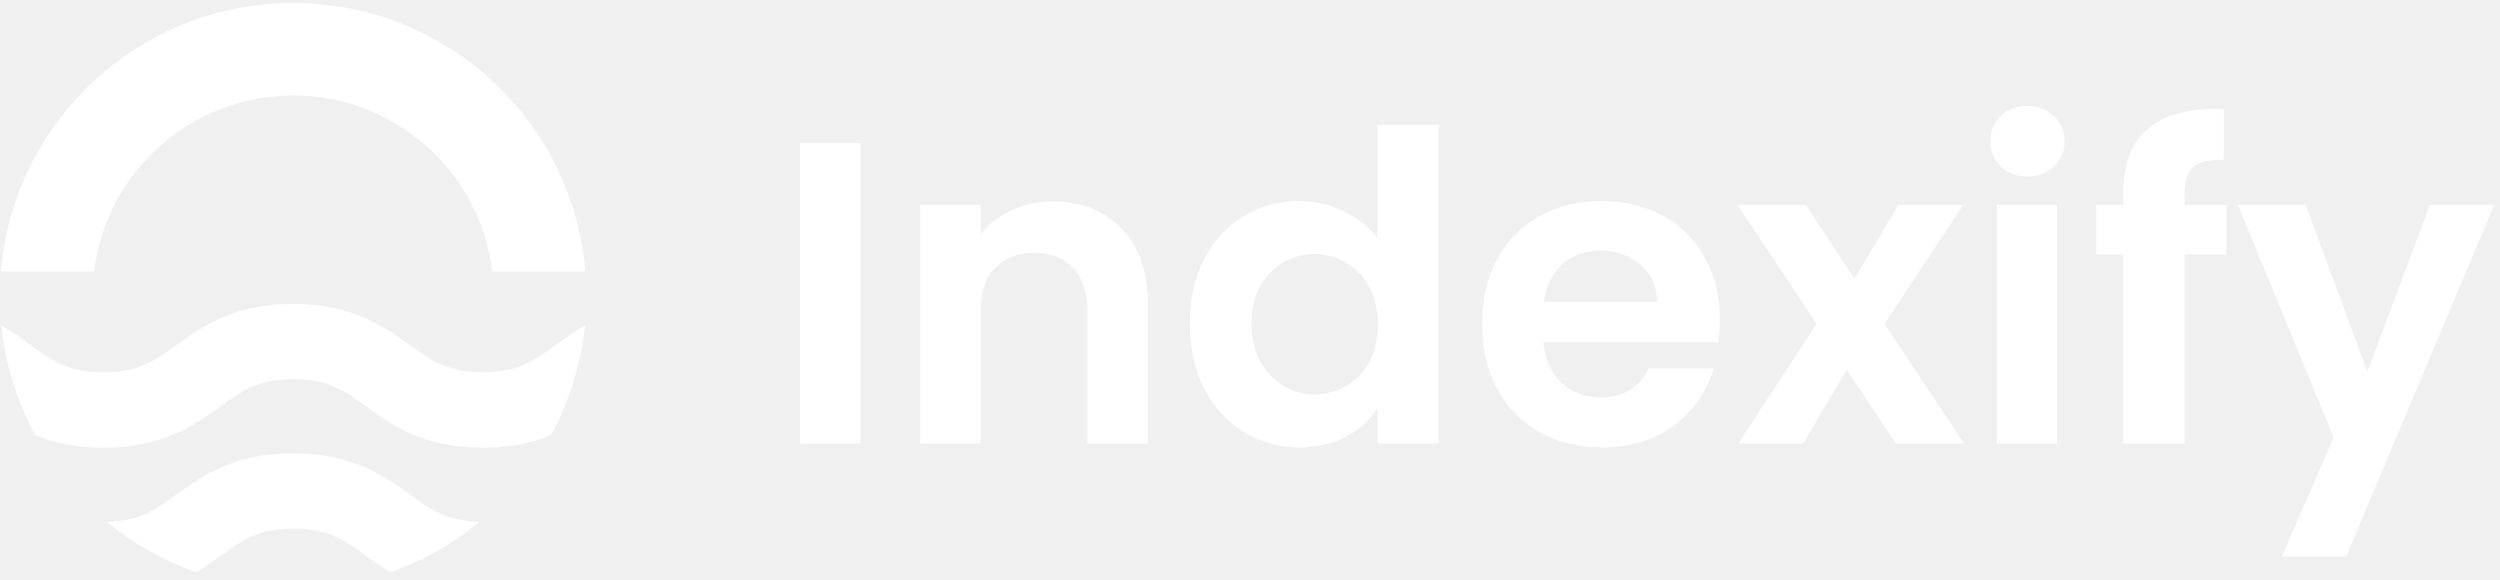
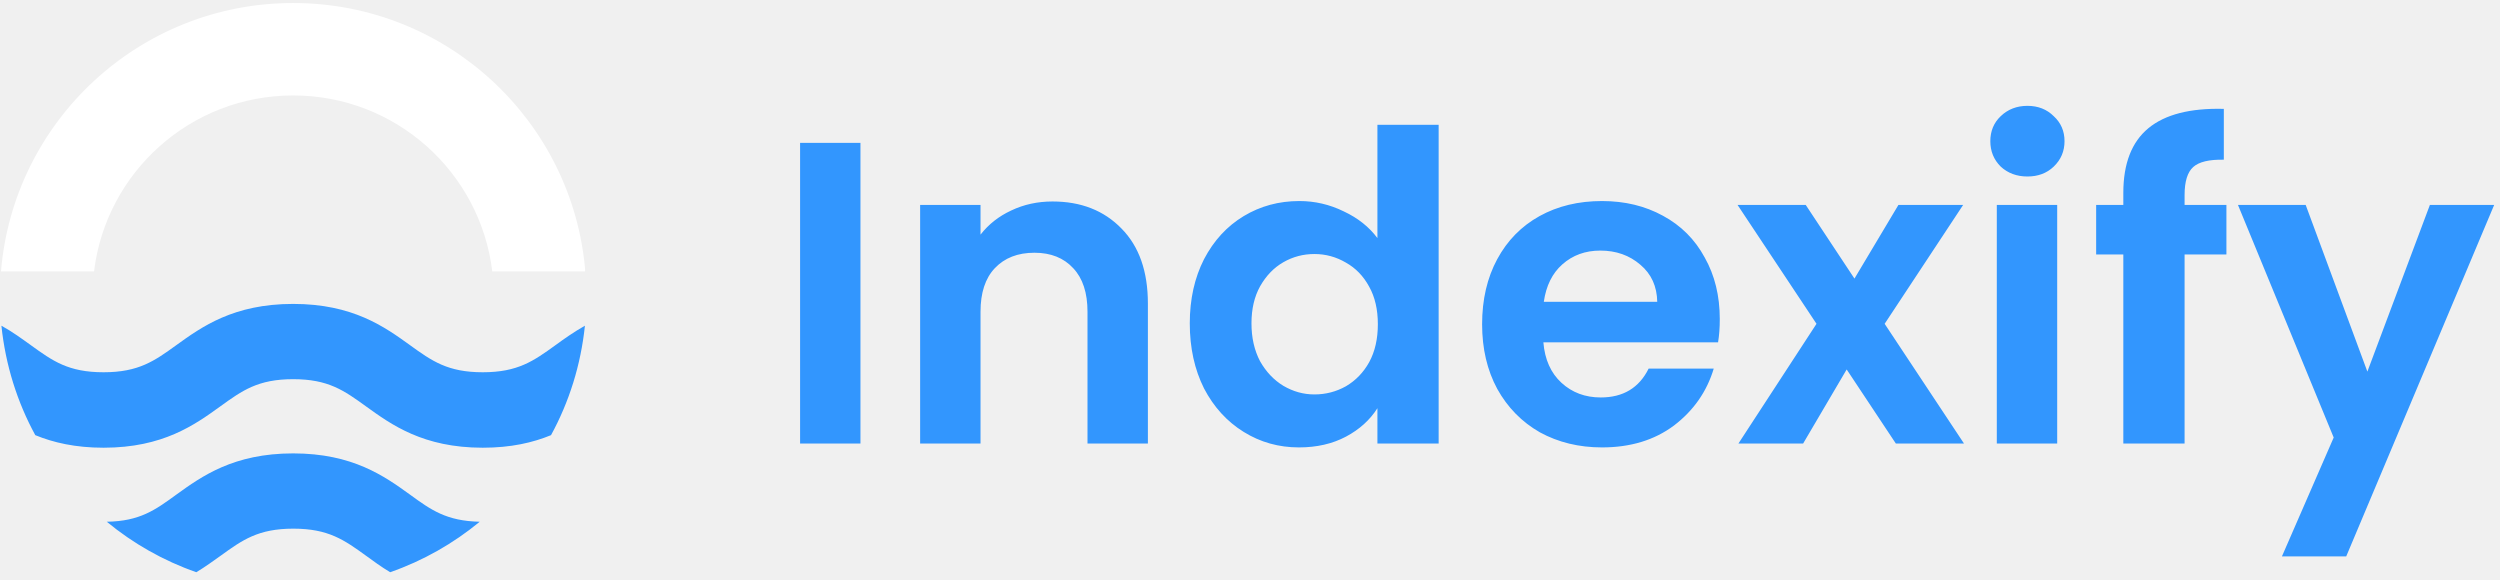
<svg xmlns="http://www.w3.org/2000/svg" fill="none" viewBox="0 0 115 26.655" style="max-height: 500px" width="115" height="26.655">
  <g id="Group 38">
-     <path fill="#FFFFFF" d="M39.581 6.573V20.403H36.804V6.573H39.581ZM48.417 9.268C49.727 9.268 50.785 9.684 51.592 10.516C52.399 11.335 52.803 12.484 52.803 13.964V20.403H50.025V14.34C50.025 13.468 49.806 12.801 49.37 12.339C48.933 11.863 48.338 11.626 47.584 11.626C46.817 11.626 46.209 11.863 45.759 12.339C45.322 12.801 45.104 13.468 45.104 14.34V20.403H42.326V9.426H45.104V10.793C45.474 10.318 45.944 9.948 46.513 9.684C47.095 9.406 47.73 9.268 48.417 9.268ZM54.73 14.875C54.73 13.765 54.948 12.781 55.385 11.923C55.834 11.064 56.443 10.404 57.21 9.941C57.977 9.479 58.83 9.248 59.77 9.248C60.484 9.248 61.165 9.406 61.813 9.724C62.461 10.027 62.977 10.437 63.361 10.952V5.741H66.178V20.403H63.361V18.778C63.017 19.32 62.534 19.756 61.913 20.086C61.291 20.416 60.57 20.581 59.75 20.581C58.824 20.581 57.977 20.344 57.21 19.868C56.443 19.393 55.834 18.726 55.385 17.867C54.948 16.995 54.73 15.998 54.73 14.875ZM63.381 14.915C63.381 14.241 63.249 13.666 62.984 13.191C62.72 12.702 62.362 12.332 61.913 12.081C61.463 11.817 60.98 11.685 60.464 11.685C59.948 11.685 59.472 11.811 59.035 12.062C58.599 12.312 58.242 12.682 57.964 13.171C57.7 13.647 57.568 14.215 57.568 14.875C57.568 15.536 57.7 16.117 57.964 16.619C58.242 17.107 58.599 17.484 59.035 17.748C59.486 18.012 59.961 18.144 60.464 18.144C60.98 18.144 61.463 18.019 61.913 17.768C62.362 17.504 62.72 17.134 62.984 16.658C63.249 16.17 63.381 15.588 63.381 14.915ZM79.11 14.677C79.11 15.073 79.084 15.43 79.031 15.747H70.995C71.061 16.54 71.339 17.16 71.828 17.609C72.318 18.058 72.92 18.283 73.634 18.283C74.666 18.283 75.4 17.84 75.837 16.956H78.832C78.515 18.012 77.906 18.884 77.007 19.571C76.107 20.245 75.003 20.581 73.693 20.581C72.635 20.581 71.683 20.35 70.836 19.888C70.003 19.412 69.348 18.745 68.872 17.887C68.409 17.028 68.177 16.038 68.177 14.915C68.177 13.779 68.409 12.781 68.872 11.923C69.335 11.064 69.983 10.404 70.817 9.941C71.65 9.479 72.608 9.248 73.693 9.248C74.739 9.248 75.671 9.473 76.491 9.922C77.324 10.371 77.966 11.011 78.416 11.844C78.879 12.663 79.11 13.607 79.11 14.677ZM76.233 13.884C76.22 13.171 75.962 12.603 75.459 12.18C74.957 11.745 74.342 11.527 73.614 11.527C72.926 11.527 72.344 11.738 71.868 12.161C71.405 12.57 71.121 13.145 71.015 13.884H76.233ZM87.209 20.403L84.947 16.995L82.943 20.403H79.967L83.559 14.895L79.927 9.426H83.063L85.305 12.815L87.328 9.426H90.305L86.694 14.895L90.344 20.403H87.209ZM93.262 8.119C92.773 8.119 92.362 7.967 92.032 7.663C91.714 7.346 91.555 6.956 91.555 6.494C91.555 6.032 91.714 5.648 92.032 5.345C92.362 5.028 92.773 4.869 93.262 4.869C93.751 4.869 94.155 5.028 94.472 5.345C94.803 5.648 94.968 6.032 94.968 6.494C94.968 6.956 94.803 7.346 94.472 7.663C94.155 7.967 93.751 8.119 93.262 8.119ZM94.631 9.426V20.403H91.853V9.426H94.631ZM102.415 11.705H100.491V20.403H97.673V11.705H96.423V9.426H97.673V8.872C97.673 7.524 98.057 6.533 98.824 5.899C99.591 5.265 100.748 4.968 102.296 5.008V7.346C101.622 7.333 101.152 7.445 100.888 7.683C100.623 7.92 100.491 8.35 100.491 8.971V9.426H102.415V11.705ZM114.732 9.426L107.926 25.594H104.969L107.35 20.126L102.946 9.426H106.061L108.899 17.094L111.775 9.426H114.732Z" id="Vector" style="--darkreader-inline-fill: #040a2e;" data-darkreader-inline-fill="" />
+     <path fill="#3296FE" d="M39.581 6.573V20.403H36.804V6.573H39.581ZM48.417 9.268C49.727 9.268 50.785 9.684 51.592 10.516C52.399 11.335 52.803 12.484 52.803 13.964V20.403H50.025V14.34C50.025 13.468 49.806 12.801 49.37 12.339C48.933 11.863 48.338 11.626 47.584 11.626C46.817 11.626 46.209 11.863 45.759 12.339C45.322 12.801 45.104 13.468 45.104 14.34V20.403H42.326V9.426H45.104V10.793C45.474 10.318 45.944 9.948 46.513 9.684C47.095 9.406 47.73 9.268 48.417 9.268ZM54.73 14.875C54.73 13.765 54.948 12.781 55.385 11.923C55.834 11.064 56.443 10.404 57.21 9.941C57.977 9.479 58.83 9.248 59.77 9.248C60.484 9.248 61.165 9.406 61.813 9.724C62.461 10.027 62.977 10.437 63.361 10.952V5.741H66.178V20.403H63.361V18.778C63.017 19.32 62.534 19.756 61.913 20.086C61.291 20.416 60.57 20.581 59.75 20.581C58.824 20.581 57.977 20.344 57.21 19.868C56.443 19.393 55.834 18.726 55.385 17.867C54.948 16.995 54.73 15.998 54.73 14.875ZM63.381 14.915C63.381 14.241 63.249 13.666 62.984 13.191C62.72 12.702 62.362 12.332 61.913 12.081C61.463 11.817 60.98 11.685 60.464 11.685C59.948 11.685 59.472 11.811 59.035 12.062C58.599 12.312 58.242 12.682 57.964 13.171C57.7 13.647 57.568 14.215 57.568 14.875C57.568 15.536 57.7 16.117 57.964 16.619C58.242 17.107 58.599 17.484 59.035 17.748C59.486 18.012 59.961 18.144 60.464 18.144C60.98 18.144 61.463 18.019 61.913 17.768C62.362 17.504 62.72 17.134 62.984 16.658C63.249 16.17 63.381 15.588 63.381 14.915ZM79.11 14.677C79.11 15.073 79.084 15.43 79.031 15.747H70.995C71.061 16.54 71.339 17.16 71.828 17.609C72.318 18.058 72.92 18.283 73.634 18.283C74.666 18.283 75.4 17.84 75.837 16.956H78.832C78.515 18.012 77.906 18.884 77.007 19.571C76.107 20.245 75.003 20.581 73.693 20.581C72.635 20.581 71.683 20.35 70.836 19.888C70.003 19.412 69.348 18.745 68.872 17.887C68.409 17.028 68.177 16.038 68.177 14.915C68.177 13.779 68.409 12.781 68.872 11.923C69.335 11.064 69.983 10.404 70.817 9.941C71.65 9.479 72.608 9.248 73.693 9.248C74.739 9.248 75.671 9.473 76.491 9.922C77.324 10.371 77.966 11.011 78.416 11.844C78.879 12.663 79.11 13.607 79.11 14.677ZM76.233 13.884C76.22 13.171 75.962 12.603 75.459 12.18C74.957 11.745 74.342 11.527 73.614 11.527C72.926 11.527 72.344 11.738 71.868 12.161C71.405 12.57 71.121 13.145 71.015 13.884H76.233ZM87.209 20.403L84.947 16.995L82.943 20.403H79.967L83.559 14.895L79.927 9.426H83.063L85.305 12.815L87.328 9.426H90.305L86.694 14.895L90.344 20.403H87.209ZM93.262 8.119C92.773 8.119 92.362 7.967 92.032 7.663C91.714 7.346 91.555 6.956 91.555 6.494C91.555 6.032 91.714 5.648 92.032 5.345C92.362 5.028 92.773 4.869 93.262 4.869C93.751 4.869 94.155 5.028 94.472 5.345C94.803 5.648 94.968 6.032 94.968 6.494C94.968 6.956 94.803 7.346 94.472 7.663C94.155 7.967 93.751 8.119 93.262 8.119ZM94.631 9.426V20.403H91.853V9.426H94.631ZM102.415 11.705H100.491V20.403H97.673V11.705H96.423V9.426H97.673V8.872C97.673 7.524 98.057 6.533 98.824 5.899C99.591 5.265 100.748 4.968 102.296 5.008V7.346C101.622 7.333 101.152 7.445 100.888 7.683C100.623 7.92 100.491 8.35 100.491 8.971V9.426H102.415V11.705ZM114.732 9.426L107.926 25.594H104.969L107.35 20.126L102.946 9.426H106.061L108.899 17.094L111.775 9.426H114.732Z" id="Vector" style="--darkreader-inline-fill: #040a2e;" data-darkreader-inline-fill="" />
    <g id="Clip path group">
      <mask height="27" width="27" y="0" x="0" maskUnits="userSpaceOnUse" style="mask-type:luminance" id="mask0_420_67">
        <g id="clip0_1_57">
          <path fill="white" d="M26.922 0H0V26.884H26.922V0Z" id="Vector_2" style="--darkreader-inline-fill: #e8e6e3;" data-darkreader-inline-fill="" />
        </g>
      </mask>
      <g mask="url(#mask0_420_67)">
        <g id="Group">
-           <path fill="#FFFFFF" d="M26.906 14.982C26.718 16.79 26.18 18.493 25.347 20.017C24.515 20.359 23.512 20.595 22.206 20.595C19.465 20.595 18.005 19.536 16.83 18.689C15.827 17.963 15.101 17.442 13.485 17.442C11.87 17.442 11.144 17.963 10.14 18.689C8.966 19.536 7.505 20.595 4.764 20.595C3.467 20.595 2.455 20.359 1.623 20.017C0.791 18.493 0.253 16.79 0.065 14.982C0.579 15.267 1.011 15.585 1.419 15.878C2.423 16.603 3.141 17.124 4.764 17.124C6.379 17.124 7.106 16.603 8.109 15.878C9.284 15.031 10.744 13.98 13.485 13.98C16.226 13.98 17.687 15.031 18.861 15.878C19.865 16.603 20.591 17.124 22.206 17.124C23.822 17.124 24.548 16.603 25.551 15.878C25.951 15.585 26.392 15.275 26.906 14.982Z" id="Vector_3" style="--darkreader-inline-fill: #0156ae;" data-darkreader-inline-fill="" />
-           <path fill="#FFFFFF" d="M22.068 24C20.852 25.002 19.465 25.793 17.948 26.322C17.54 26.078 17.173 25.809 16.838 25.564C15.835 24.839 15.109 24.318 13.494 24.318C11.878 24.318 11.152 24.839 10.149 25.564C9.806 25.809 9.447 26.07 9.031 26.322C7.514 25.793 6.127 25.002 4.911 24C6.429 23.976 7.138 23.462 8.109 22.754C9.284 21.907 10.744 20.856 13.486 20.856C16.227 20.856 17.687 21.907 18.862 22.754C19.833 23.462 20.542 23.968 22.068 24Z" id="Vector_4" style="--darkreader-inline-fill: #0156ae;" data-darkreader-inline-fill="" />
+           <path fill="#3296FE" d="M26.906 14.982C26.718 16.79 26.18 18.493 25.347 20.017C24.515 20.359 23.512 20.595 22.206 20.595C19.465 20.595 18.005 19.536 16.83 18.689C15.827 17.963 15.101 17.442 13.485 17.442C11.87 17.442 11.144 17.963 10.14 18.689C8.966 19.536 7.505 20.595 4.764 20.595C3.467 20.595 2.455 20.359 1.623 20.017C0.791 18.493 0.253 16.79 0.065 14.982C0.579 15.267 1.011 15.585 1.419 15.878C2.423 16.603 3.141 17.124 4.764 17.124C6.379 17.124 7.106 16.603 8.109 15.878C9.284 15.031 10.744 13.98 13.485 13.98C16.226 13.98 17.687 15.031 18.861 15.878C19.865 16.603 20.591 17.124 22.206 17.124C23.822 17.124 24.548 16.603 25.551 15.878C25.951 15.585 26.392 15.275 26.906 14.982Z" id="Vector_3" style="--darkreader-inline-fill: #0156ae;" data-darkreader-inline-fill="" />
+           <path fill="#3296FE" d="M22.068 24C20.852 25.002 19.465 25.793 17.948 26.322C17.54 26.078 17.173 25.809 16.838 25.564C15.835 24.839 15.109 24.318 13.494 24.318C11.878 24.318 11.152 24.839 10.149 25.564C9.806 25.809 9.447 26.07 9.031 26.322C7.514 25.793 6.127 25.002 4.911 24C6.429 23.976 7.138 23.462 8.109 22.754C9.284 21.907 10.744 20.856 13.486 20.856C16.227 20.856 17.687 21.907 18.862 22.754C19.833 23.462 20.542 23.968 22.068 24Z" id="Vector_4" style="--darkreader-inline-fill: #0156ae;" data-darkreader-inline-fill="" />
          <path fill="#FFFFFF" d="M13.486 0.139C20.556 0.139 26.355 5.571 26.925 12.485H22.645C22.092 7.922 18.205 4.391 13.486 4.391C8.766 4.391 4.879 7.922 4.326 12.485H0.046C0.616 5.571 6.415 0.139 13.486 0.139Z" id="Vector_5" style="--darkreader-inline-fill: #040a2e;" data-darkreader-inline-fill="" />
        </g>
      </g>
    </g>
  </g>
</svg>
